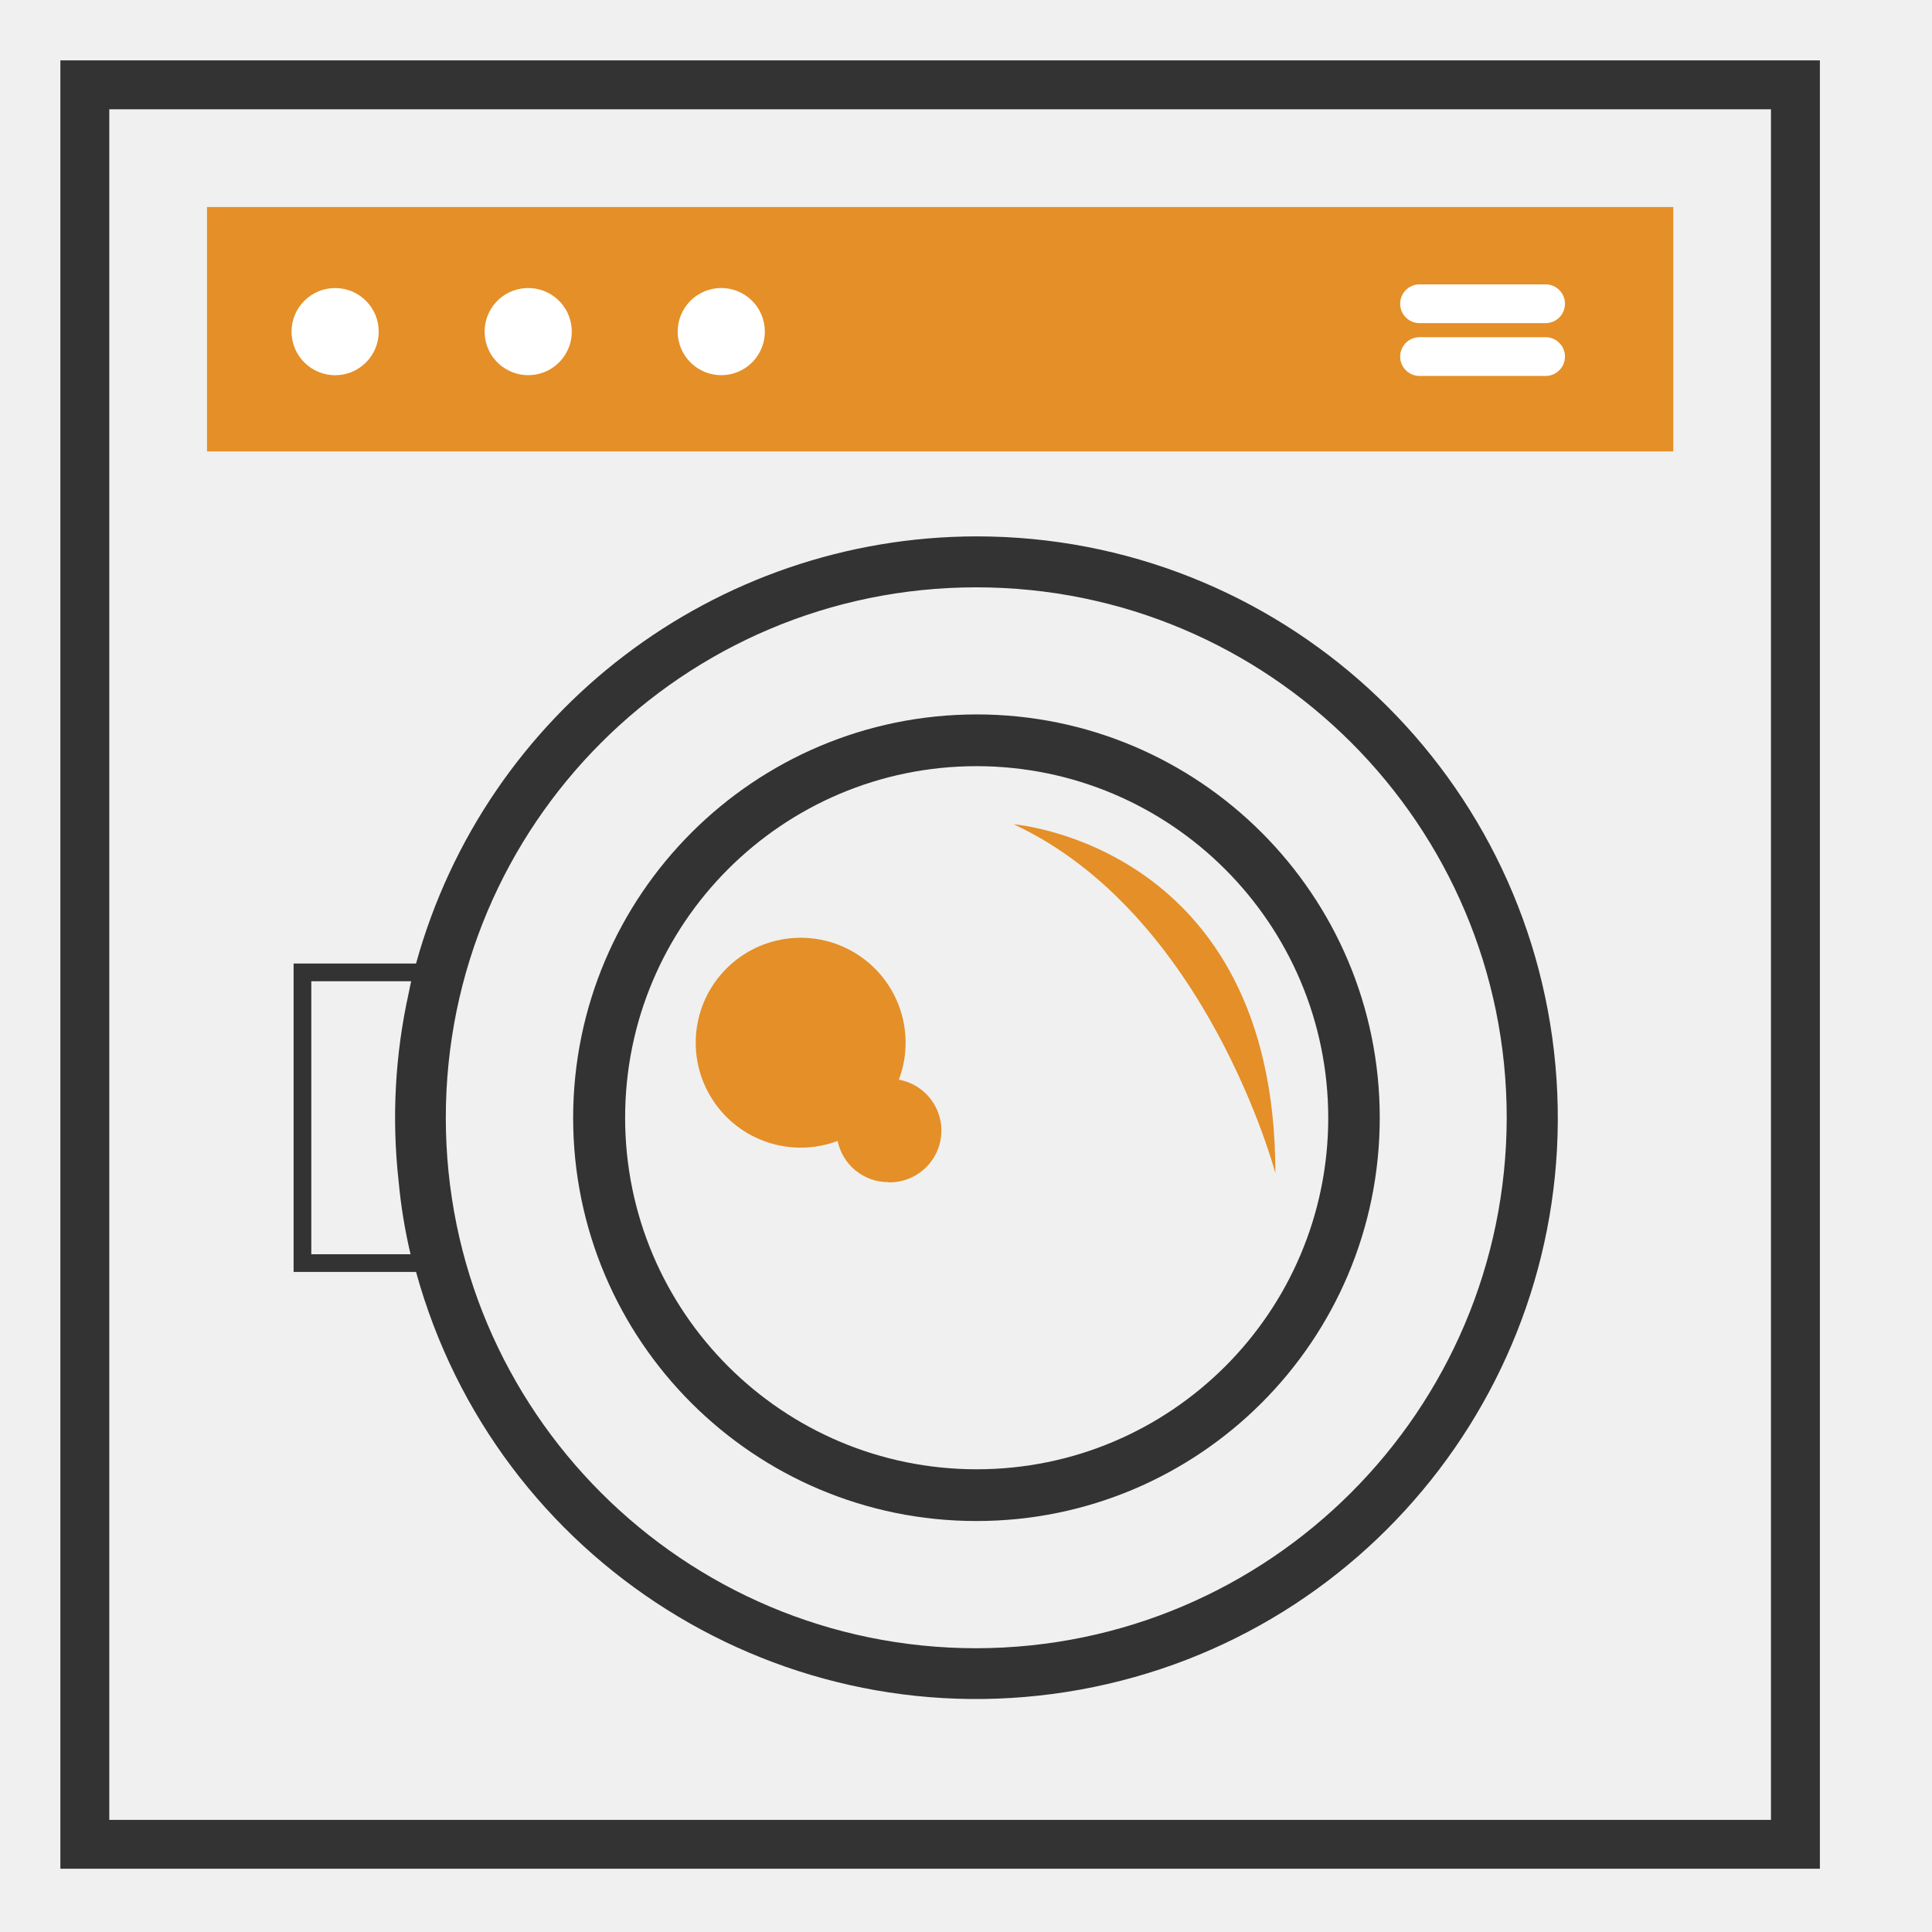
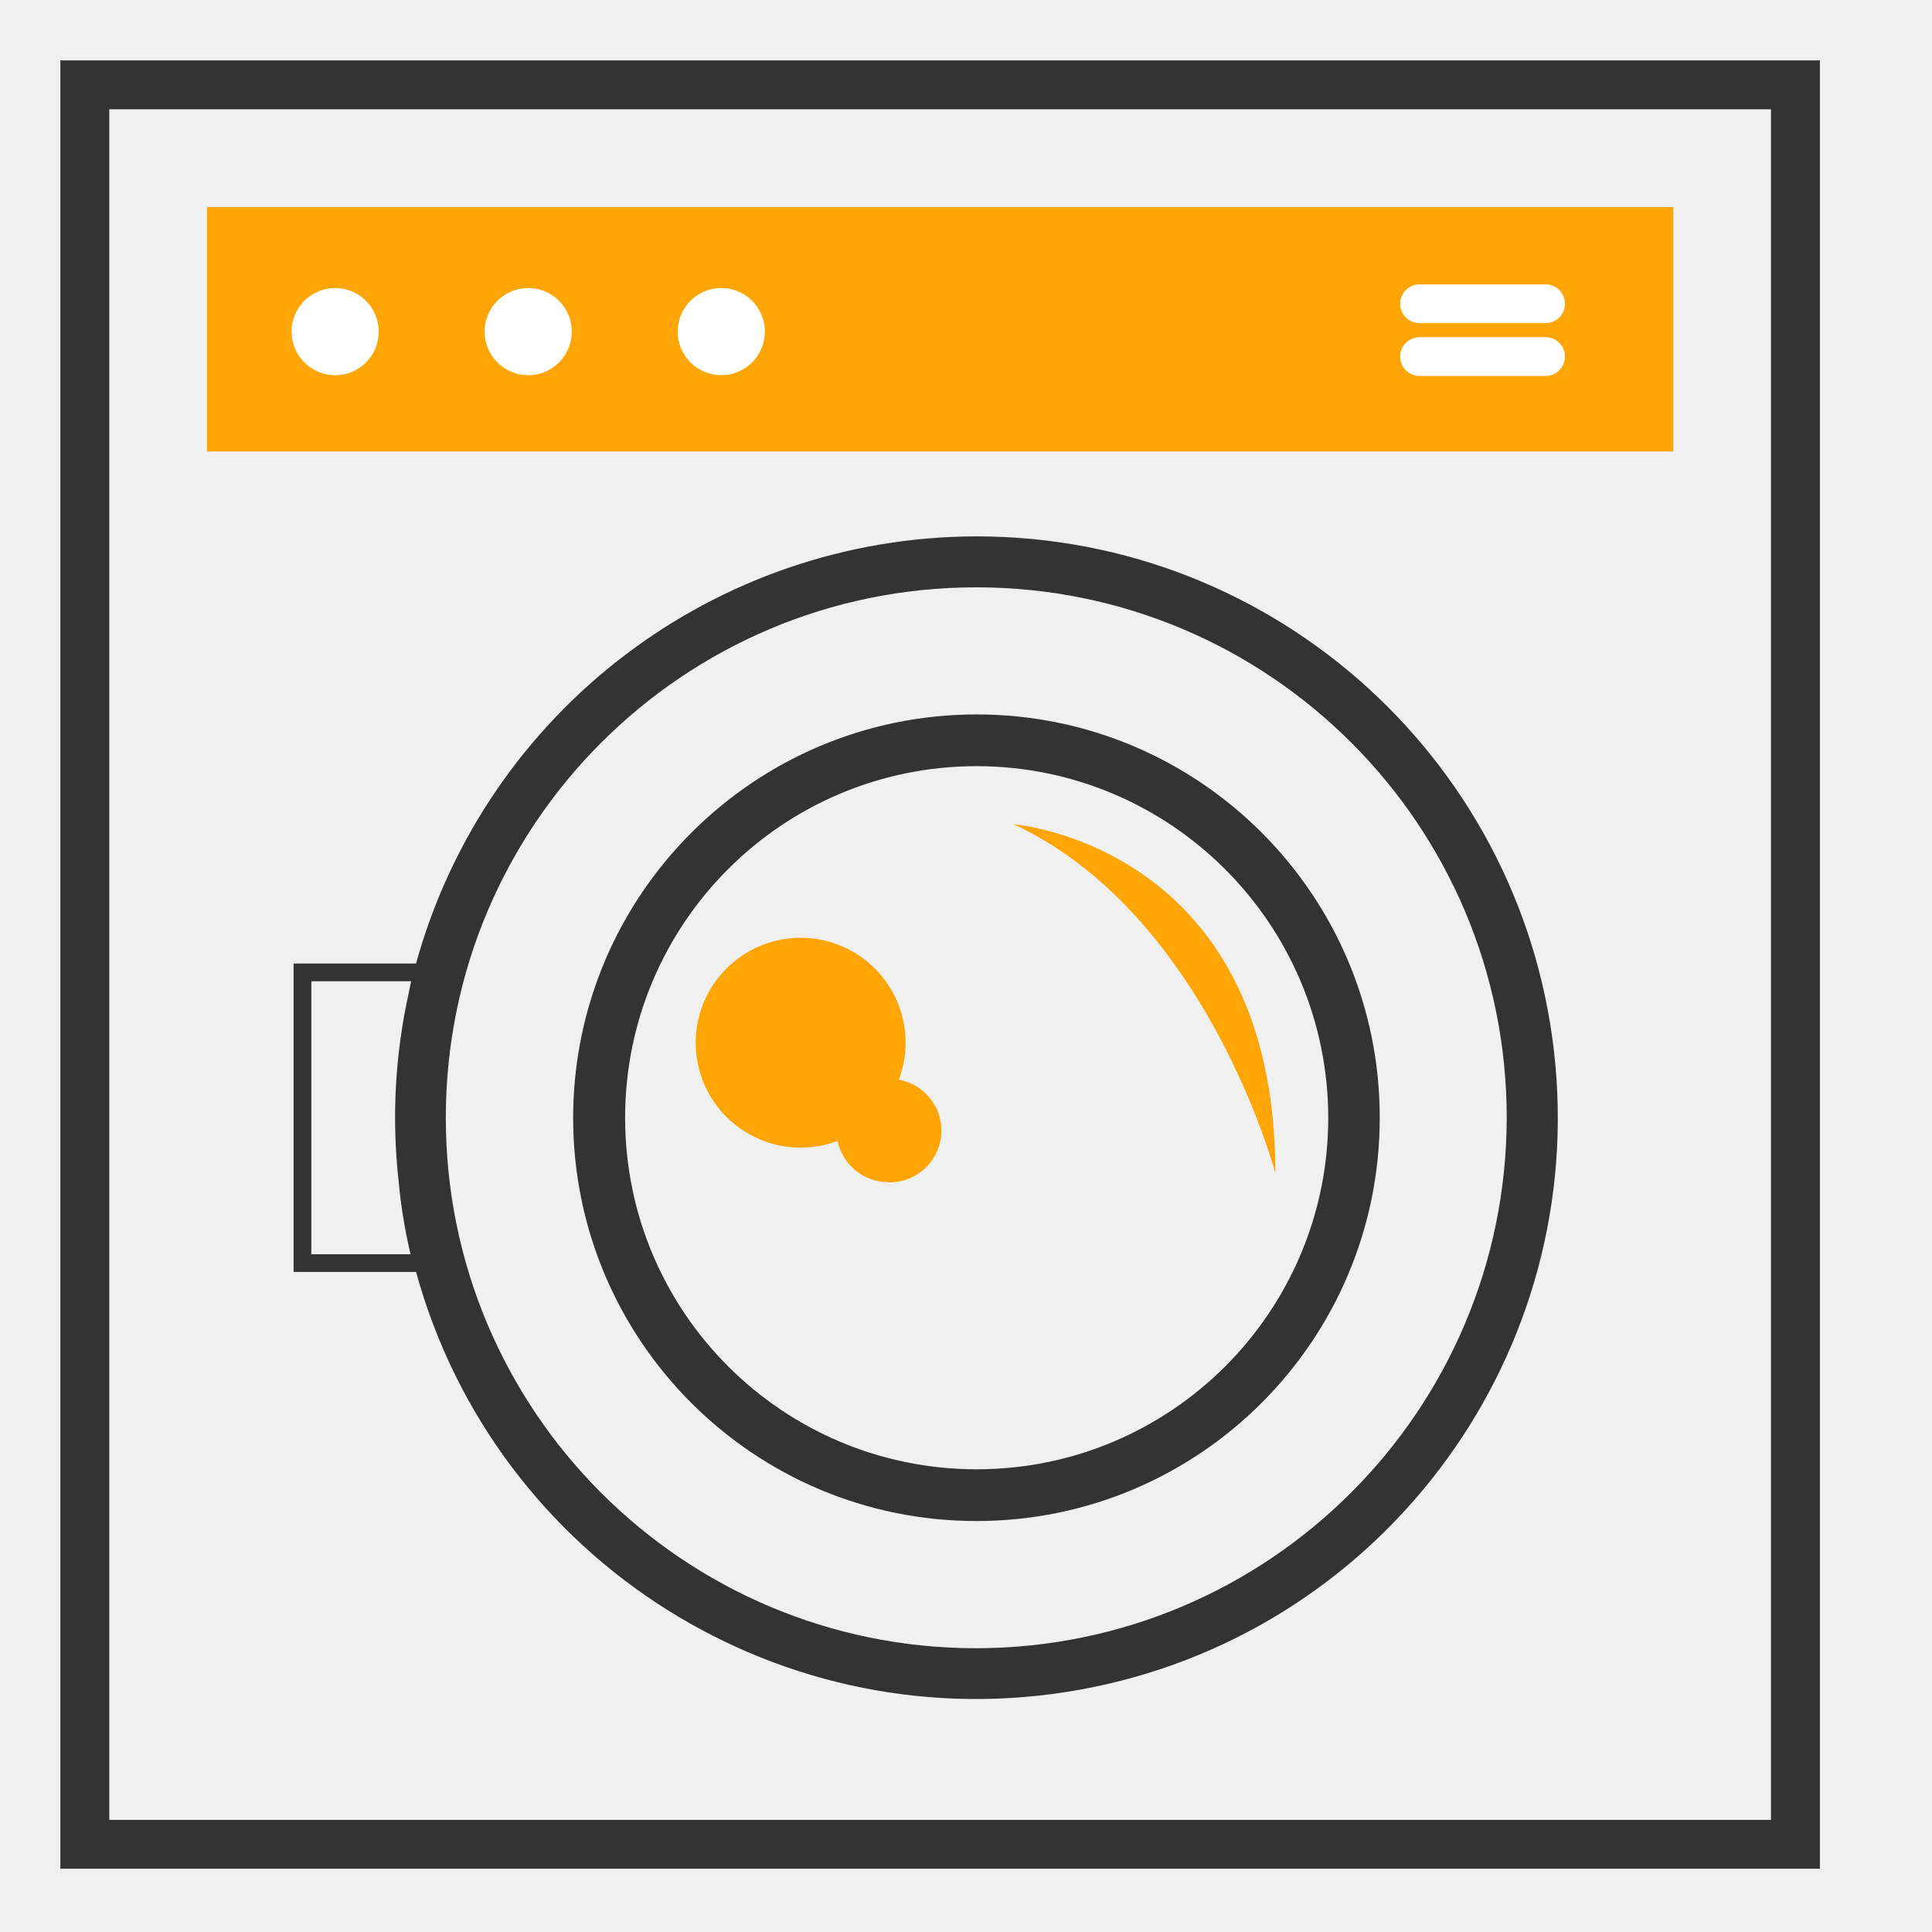
<svg xmlns="http://www.w3.org/2000/svg" width="32" height="32" viewBox="0 0 32 32">
  <rect width="32" height="32" fill="#fff" opacity="0" />
  <g transform="translate(1 1)">
    <path d="M0,0V29.952H29.143V0ZM28.757,29.143H.81V.81H28.333V29.143Z" fill="#333" />
    <path d="M15.174,7.884a9.646,9.646,0,0,0-9.283,7.075H3.863v5.108H5.891A9.628,9.628,0,1,0,15.174,7.884ZM5.8,19.774H4.156V15.253H5.81c-.015.063-.026.125-.039.188a9.533,9.533,0,0,0-.168,3.13A8.7,8.7,0,0,0,5.8,19.774Zm9.37,6.526a8.786,8.786,0,1,1,8.786-8.786A8.8,8.8,0,0,1,15.174,26.3Z" fill="#333" />
    <path d="M15.174,11.69A5.823,5.823,0,1,0,21,17.514,5.831,5.831,0,0,0,15.174,11.69Zm0-.857a6.68,6.68,0,1,1-6.681,6.681A6.688,6.688,0,0,1,15.174,10.833Z" fill="#333" />
-     <path d="M13.713,18.58a.855.855,0,0,1-.839-.683,1.738,1.738,0,1,1,1.014-1.014.857.857,0,0,1-.175,1.7Z" fill="#e48f27" />
-     <path d="M15.791,12.653s4.333.338,4.333,5.778C20.124,18.431,18.988,14.141,15.791,12.653Z" fill="#e48f27" />
-     <rect width="24.286" height="4.048" transform="translate(2.429 2.429)" fill="#e48f27" />
+     <path d="M13.713,18.58a.855.855,0,0,1-.839-.683,1.738,1.738,0,1,1,1.014-1.014.857.857,0,0,1-.175,1.7Z" fill="#ffa506" />
+     <path d="M15.791,12.653s4.333.338,4.333,5.778C20.124,18.431,18.988,14.141,15.791,12.653Z" fill="#ffa506" />
+     <rect width="24.286" height="4.048" transform="translate(2.429 2.429)" fill="#ffa506" />
    <path d="M22.512,4.352H24.6a.321.321,0,0,0,0-.642H22.512a.321.321,0,0,0,0,.642Z" fill="#fff" />
    <path d="M22.512,5.227H24.6a.321.321,0,0,0,0-.642H22.512a.321.321,0,0,0,0,.642Z" fill="#fff" />
    <path d="M4.552,5.215a.722.722,0,1,0-.723-.722A.722.722,0,0,0,4.552,5.215Z" fill="#fff" />
    <path d="M7.852,5.207a.722.722,0,1,0-.818-.612A.723.723,0,0,0,7.852,5.207Z" fill="#fff" />
    <path d="M11.231,5.156a.722.722,0,1,0-.948-.379A.723.723,0,0,0,11.231,5.156Z" fill="#fff" />
  </g>
</svg>
